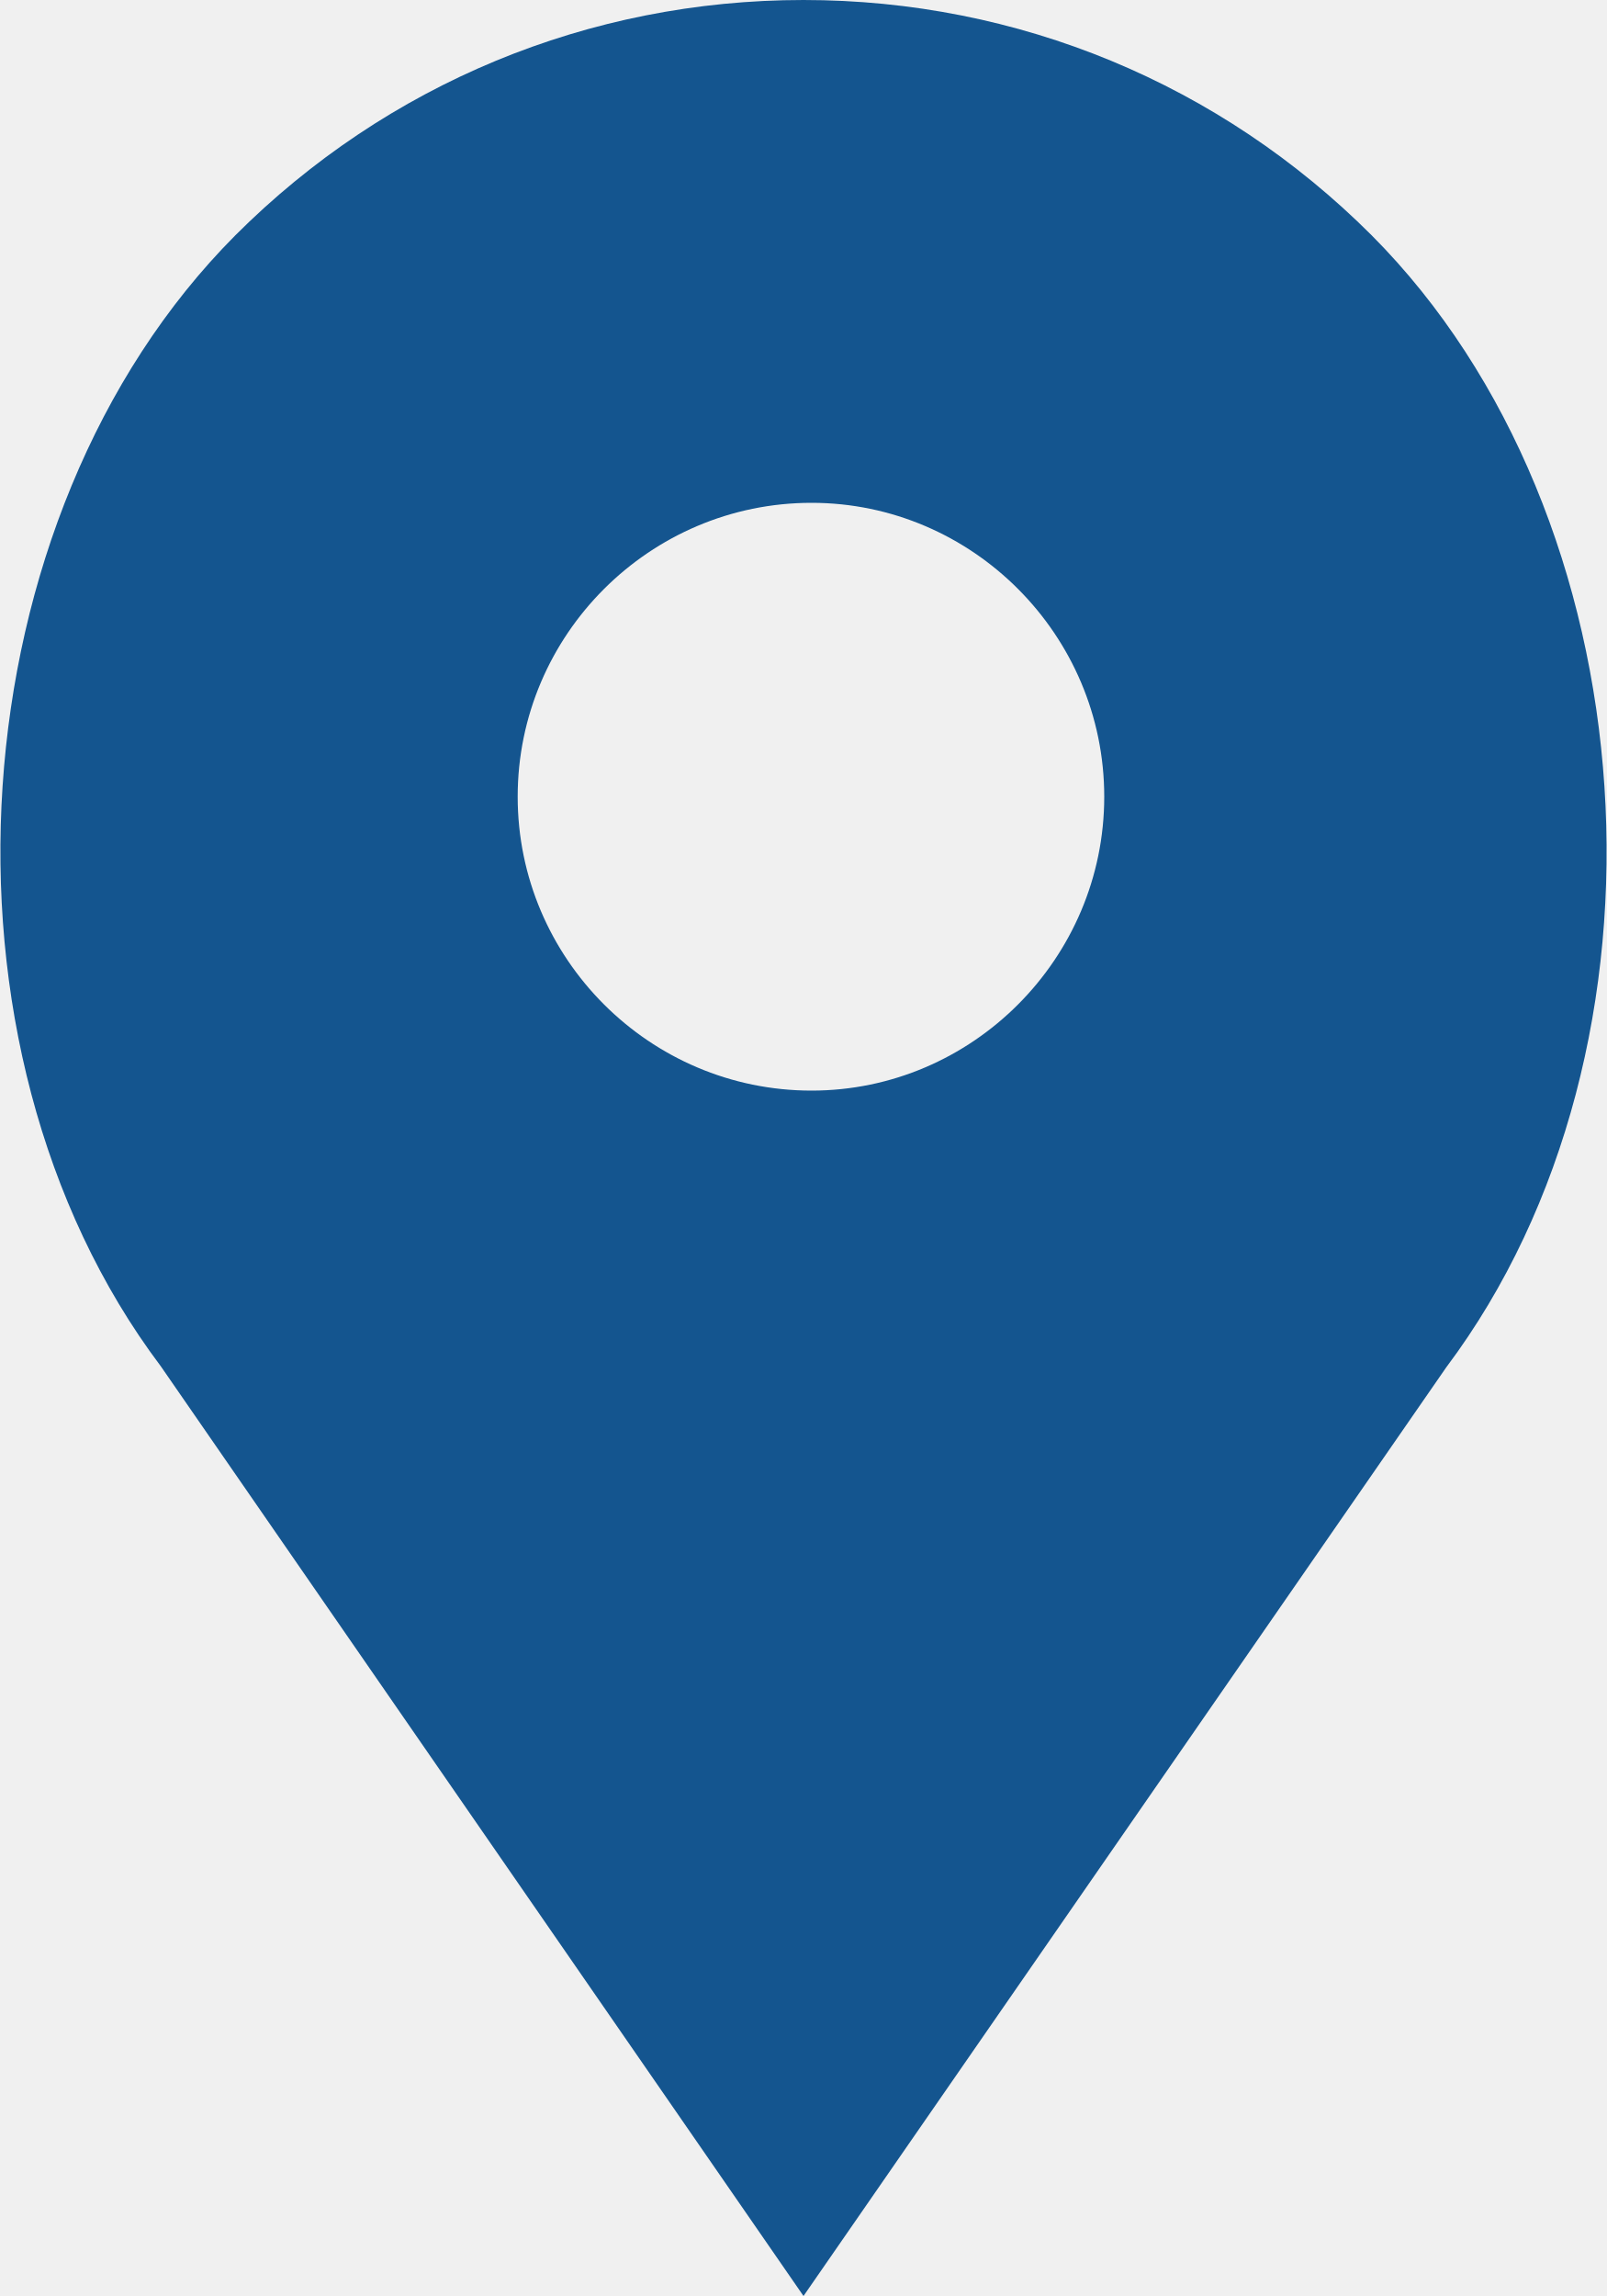
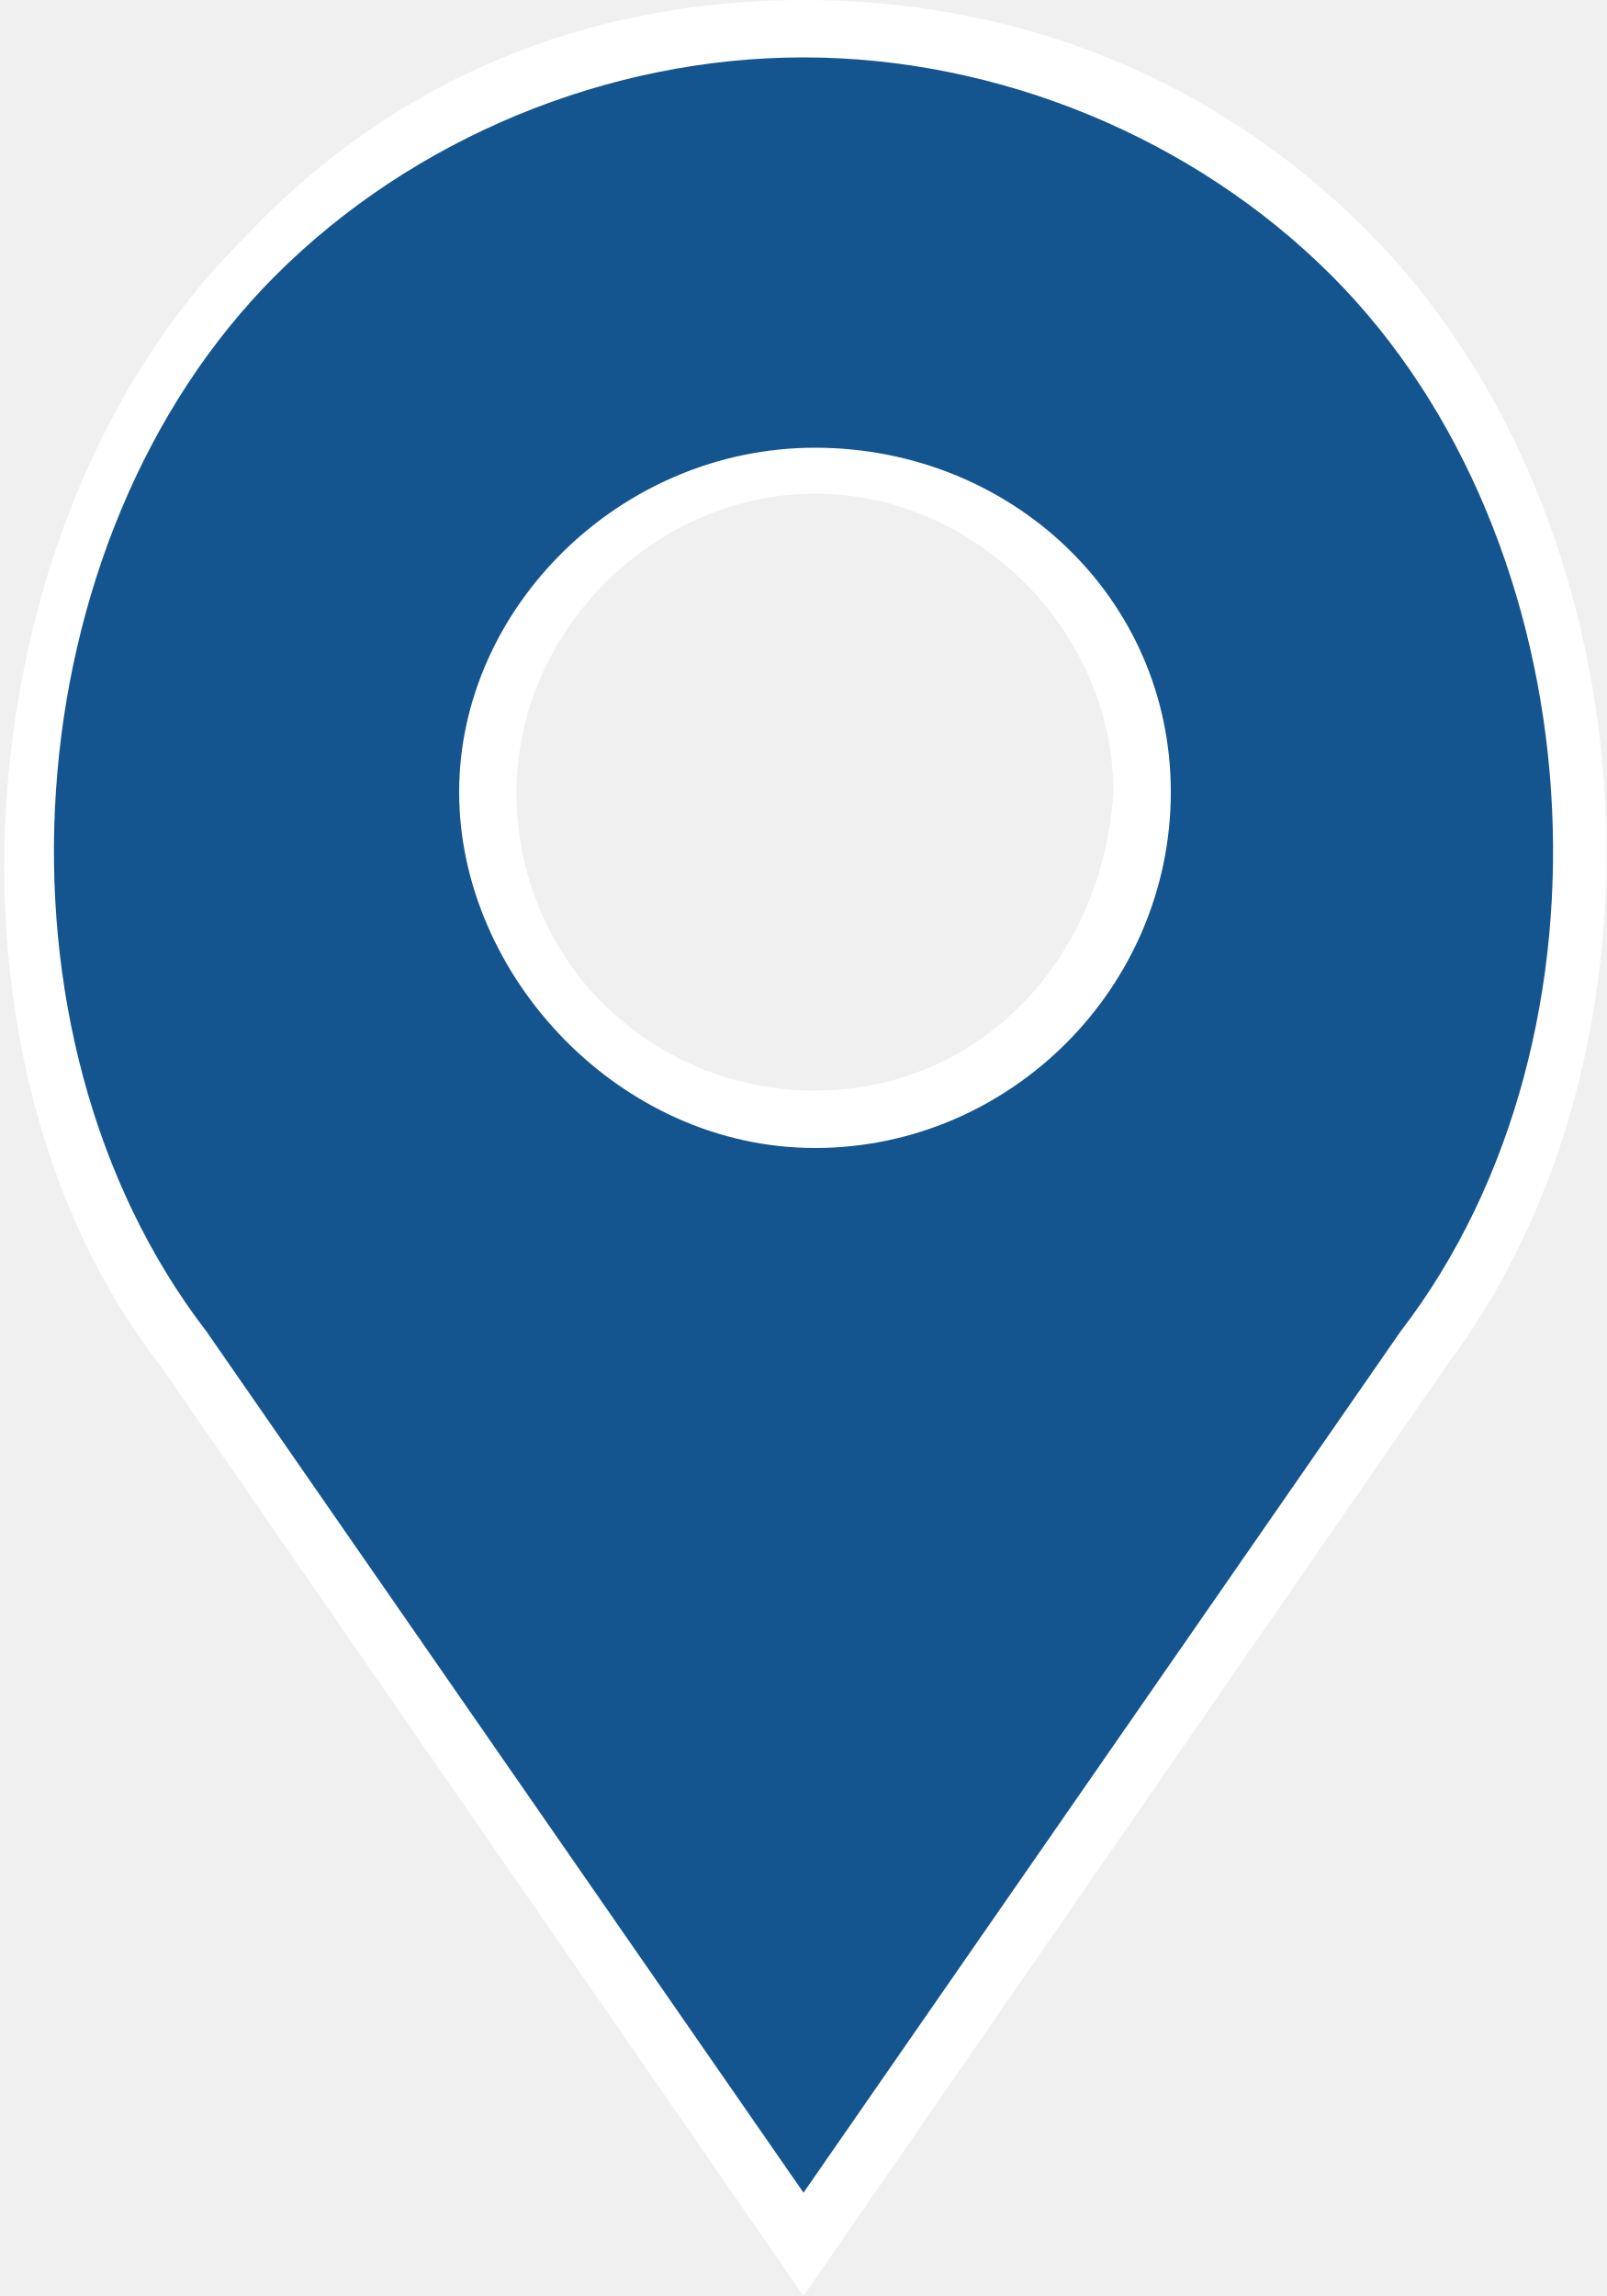
- <svg xmlns="http://www.w3.org/2000/svg" aria-hidden="true" version="1.1" viewBox="0 0 14 20">
-   <path fill="#14558f" d="M1136 2272C1134.13 2272 1132.37 2272.73 1131.05 2274.05C1128.61 2276.5 1128.3 2281.11 1130.4 2283.9L1136 2292L1141.6 2283.91C1143.7 2281.11 1143.39 2276.5 1140.95 2274.05C1139.63 2272.73 1137.87 2272 1136 2272ZM1133.51 2278.94C1133.51 2277.53 1134.66 2276.38 1136.07 2276.38C1137.47 2276.38 1138.62 2277.53 1138.62 2278.94C1138.62 2280.35 1137.47 2281.5 1136.07 2281.5C1134.66 2281.5 1133.51 2280.35 1133.51 2278.94Z " fill-opacity="1" transform="matrix(1,0,0,1,-1129,-2272)" />
+ <svg xmlns="http://www.w3.org/2000/svg" version="1.1" id="Layer_1" x="0px" y="0px" viewBox="0 0 14 20" style="enable-background:new 0 0 14 20;" xml:space="preserve">
+   <style type="text/css">
+ 	.st0{fill:#14558F;}
+ 	.st1{fill:#FFFFFF;}
+ </style>
+   <g>
+     <path class="st0" d="M1.6,11.8c-2-2.7-1.7-7.2,0.6-9.5c1.3-1.3,3-2,4.8-2c1.8,0,3.5,0.7,4.8,2c2.4,2.4,2.7,6.8,0.6,9.5L7,19.6   L1.6,11.8z M7.1,4.1c-1.5,0-2.8,1.3-2.8,2.8s1.3,2.8,2.8,2.8c1.5,0,2.8-1.3,2.8-2.8S8.6,4.1,7.1,4.1z" />
+     <path class="st1" d="M7,0.5c1.7,0,3.4,0.7,4.6,1.9c2.3,2.3,2.6,6.6,0.6,9.2L7,19.1l-5.2-7.5c-2-2.6-1.7-6.9,0.6-9.2   C3.6,1.2,5.3,0.5,7,0.5 M7.1,10c1.7,0,3.1-1.4,3.1-3.1S8.8,3.9,7.1,3.9C5.4,3.9,4,5.3,4,6.9S5.4,10,7.1,10 M7,0   C5.1,0,3.4,0.7,2.1,2.1c-2.4,2.4-2.8,7.1-0.7,9.8L7,20l5.6-8.1c2.1-2.8,1.8-7.4-0.7-9.9C10.6,0.7,8.9,0,7,0L7,0z M7.1,9.5   c-1.4,0-2.6-1.1-2.6-2.6c0-1.4,1.2-2.6,2.6-2.6c1.4,0,2.6,1.2,2.6,2.6C9.6,8.4,8.5,9.5,7.1,9.5L7.1,9.5z" />
+   </g>
</svg>
